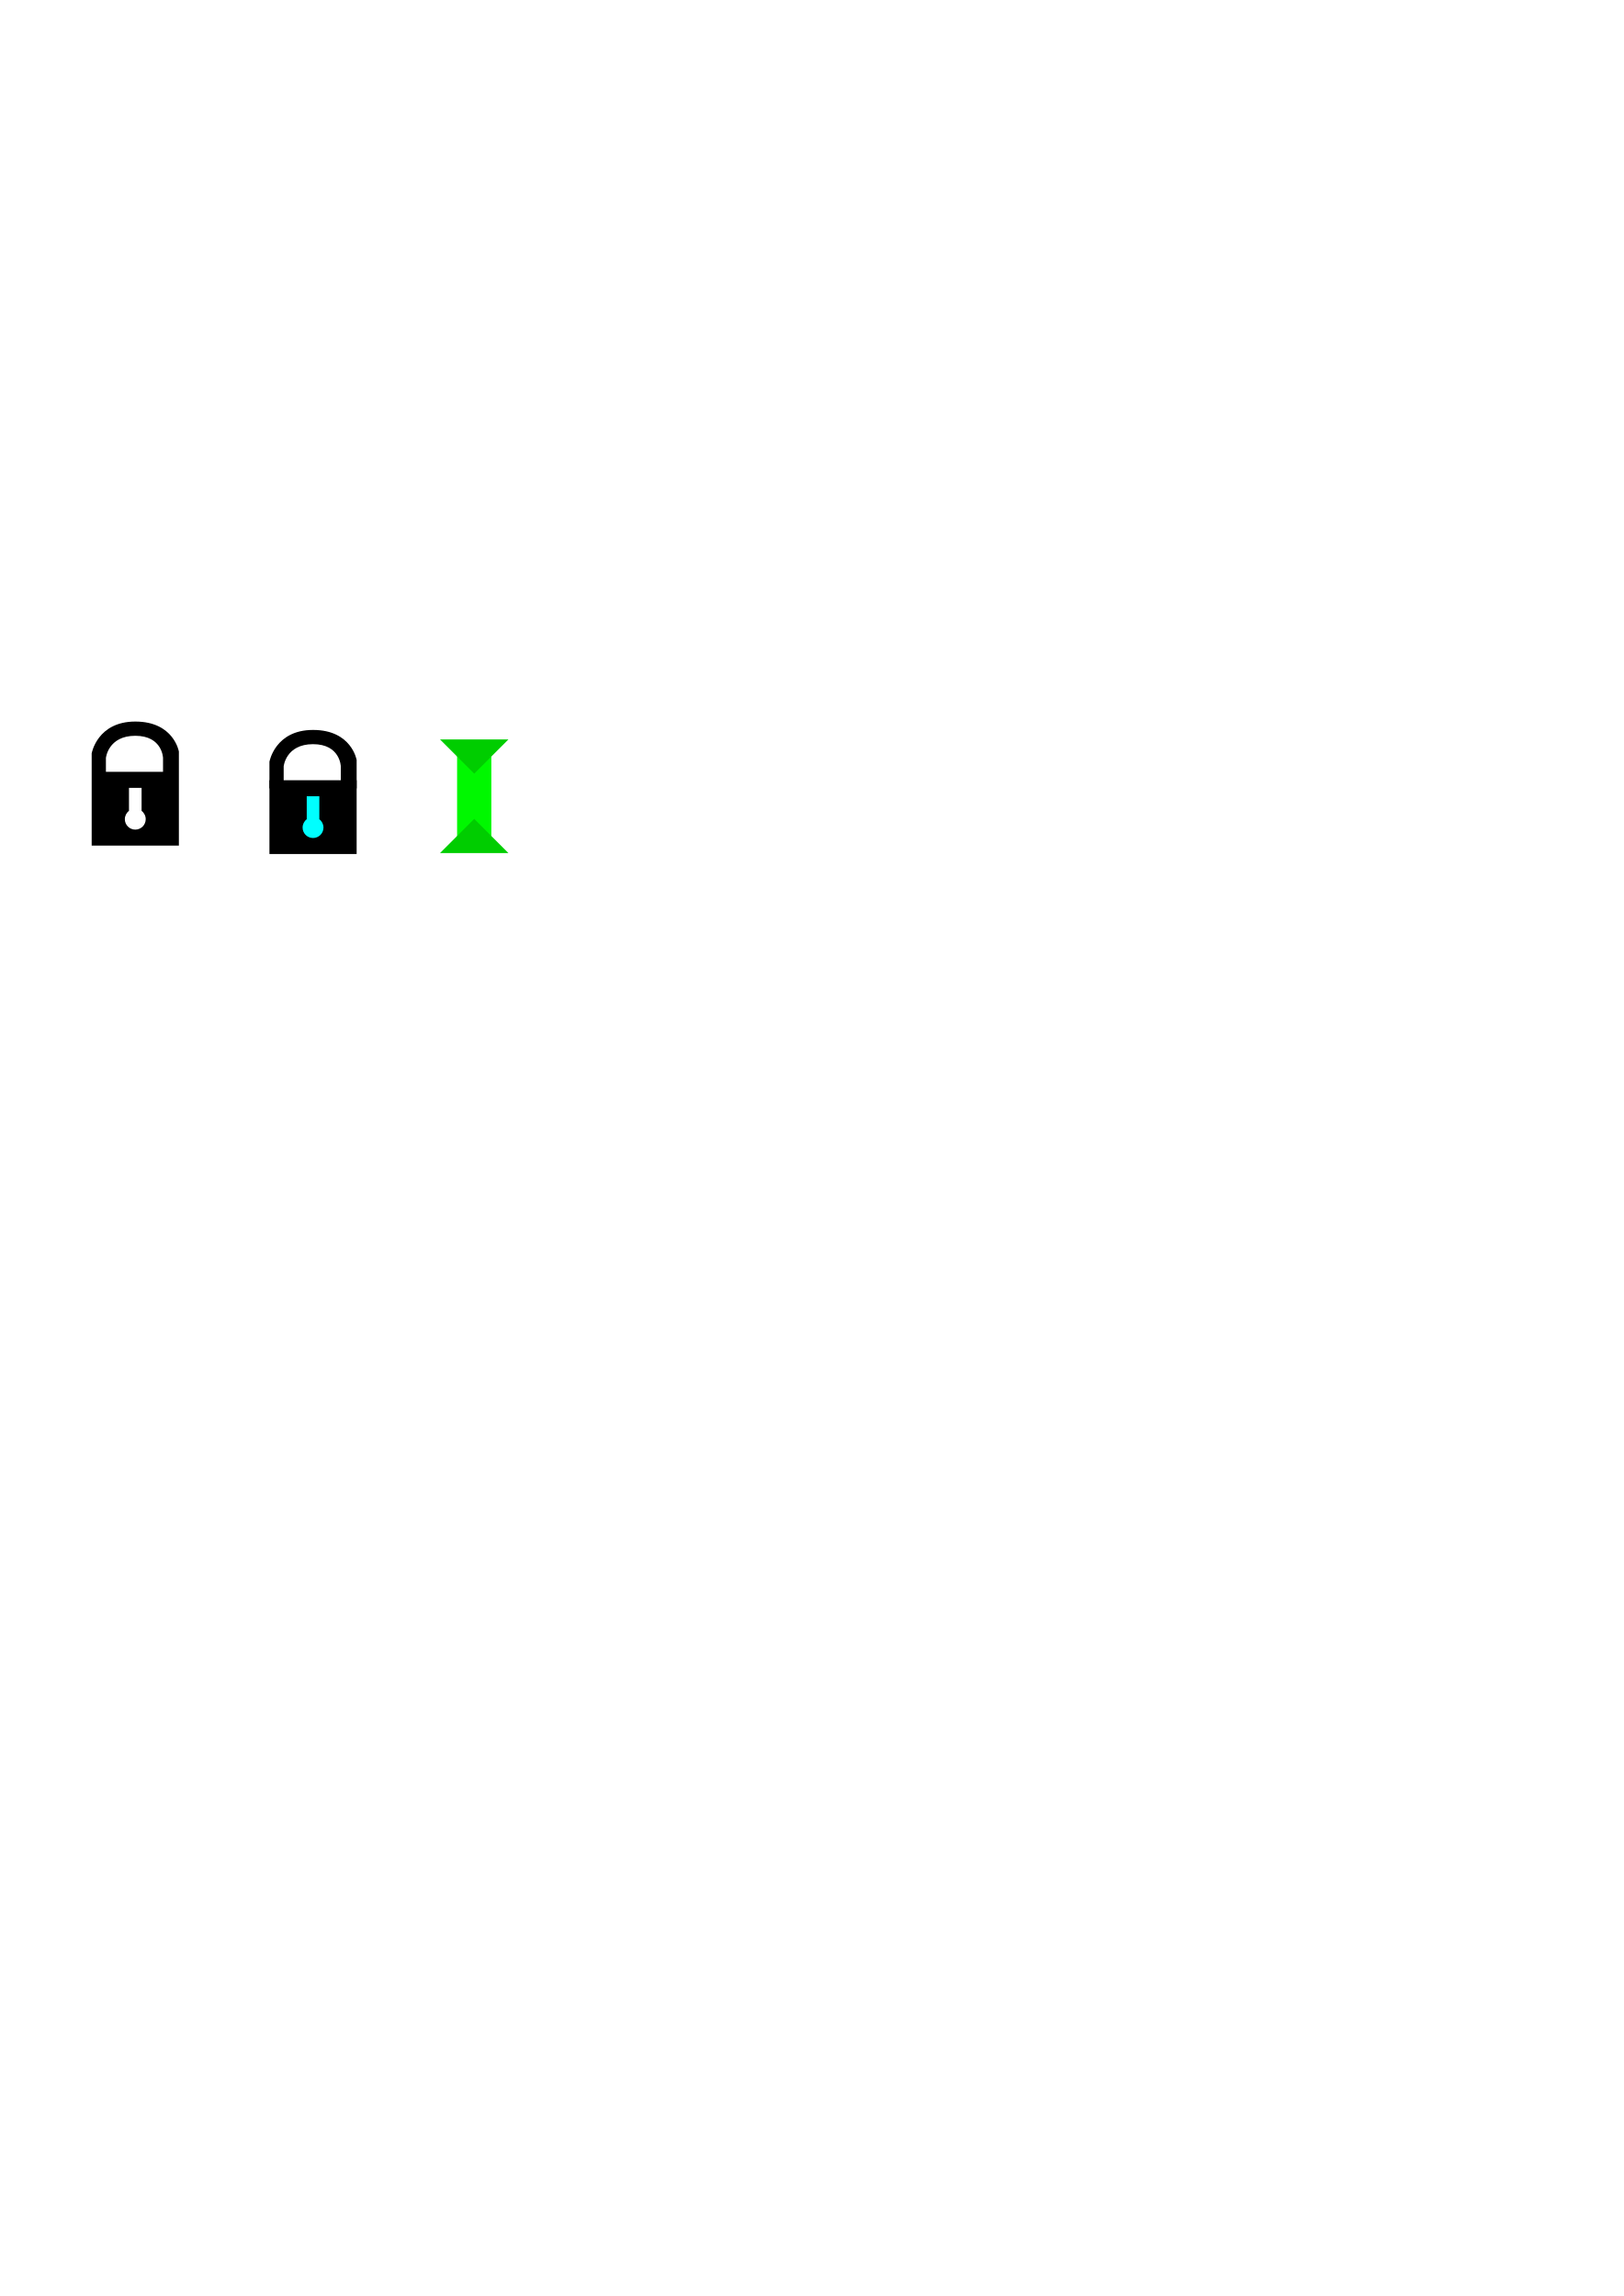
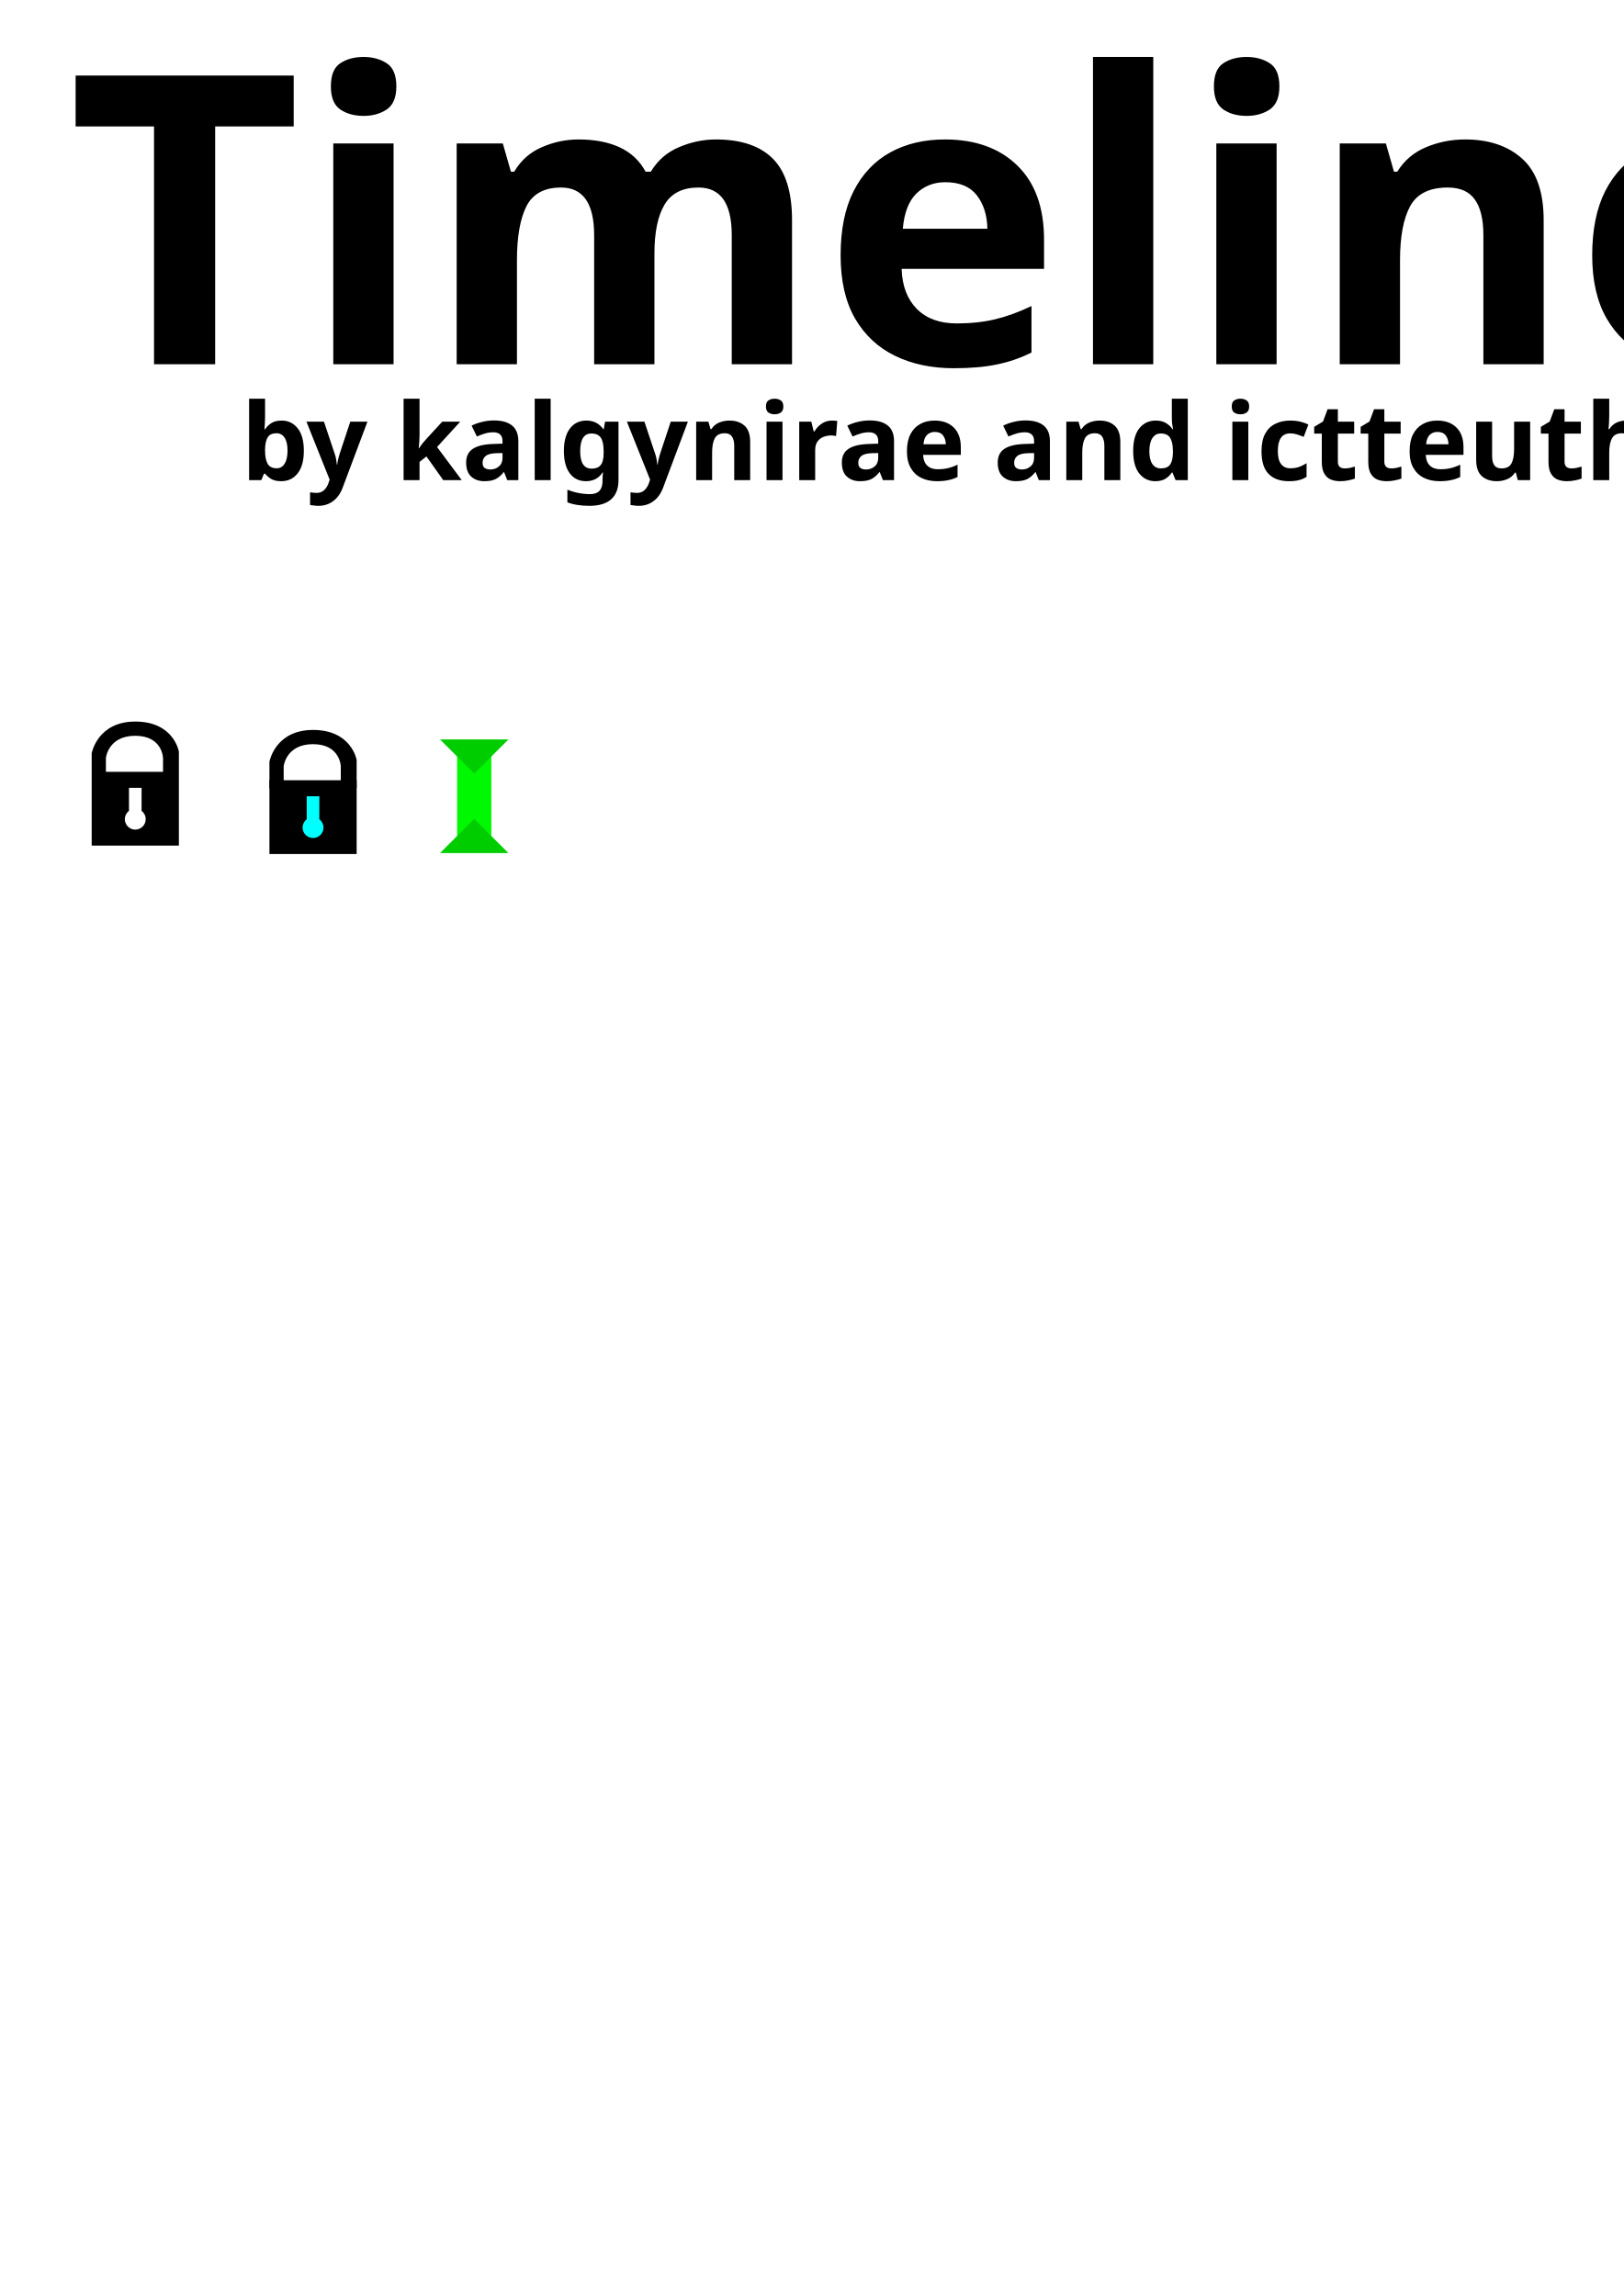
<svg xmlns="http://www.w3.org/2000/svg" width="210mm" height="297mm" viewBox="0 0 210 297" version="1.1" id="svg5">
  <defs id="defs2" />
  <g id="layer1">
    <g id="g499">
      <rect style="fill:#000000;stroke-width:0.265" id="rect111" width="11.278" height="9.543" x="34.848" y="100.928" />
      <path style="fill:#000000;stroke-width:0.265" d="m 34.848,101.986 v -3.449 c 0,0 0.717,-4.115 5.639,-4.115 4.994,0 5.639,3.885 5.639,3.885 v 3.679 h -2.05 v -2.856 c 0,0 -0.072,-2.868 -3.589,-2.868 -3.517,0 -3.798,2.868 -3.798,2.868 v 2.856 z" id="path221" />
      <path id="path433" style="fill:#00ffff;stroke-width:0.482" d="m 39.671,102.999 v 2.975 a 1.35,1.35 0 0 0 -0.535,1.075 1.35,1.35 0 0 0 1.35,1.351 1.35,1.35 0 0 0 1.351,-1.351 1.35,1.35 0 0 0 -0.536,-1.075 v -2.975 z" />
    </g>
    <path id="rect111-9" style="fill:#000000;stroke-width:0.265" d="M 17.496 93.337 C 12.574 93.337 11.857 97.452 11.857 97.452 L 11.857 99.843 L 11.857 100.901 L 11.857 109.387 L 23.136 109.387 L 23.136 100.901 L 23.136 99.843 L 23.136 97.222 C 23.136 97.222 22.491 93.337 17.496 93.337 z M 17.496 95.178 C 21.013 95.178 21.085 98.046 21.085 98.046 L 21.085 99.843 L 13.698 99.843 L 13.698 98.046 C 13.698 98.046 13.979 95.178 17.496 95.178 z M 16.681 101.915 L 18.311 101.915 L 18.311 104.89 A 1.35 1.35 0 0 1 18.846 105.965 A 1.35 1.35 0 0 1 17.496 107.315 A 1.35 1.35 0 0 1 16.146 105.965 A 1.35 1.35 0 0 1 16.681 104.89 L 16.681 101.915 z " />
    <g id="g987">
      <rect style="fill:#00f800;stroke-width:0.307;fill-opacity:1" id="rect292" width="4.428" height="13.622" x="59.119" y="96.188" />
      <path style="fill:#00cd00;stroke-width:0.35;fill-opacity:1" d="m 56.905,95.646 4.428,4.428 4.428,-4.428 z" id="path406" />
      <path style="fill:#00cd00;stroke-width:0.35;fill-opacity:1" d="m 56.905,110.353 4.428,-4.428 4.428,4.428 z" id="path406-3" />
+       <text xml:space="preserve" style="font-style:normal;font-variant:normal;font-weight:bold;font-stretch:normal;font-size:52.317px;font-family:'Sitka Banner';-inkscape-font-specification:'Sitka Banner, Bold';font-variant-ligatures:normal;font-variant-caps:normal;font-variant-numeric:normal;font-variant-east-asian:normal;fill:#000000;stroke-width:4.36" x="8.736" y="47.117" id="text242">
+         <tspan id="tspan240" style="font-style:normal;font-variant:normal;font-weight:bold;font-stretch:normal;font-size:52.317px;font-family:'Sitka Banner';-inkscape-font-specification:'Sitka Banner, Bold';font-variant-ligatures:normal;font-variant-caps:normal;font-variant-numeric:normal;font-variant-east-asian:normal;fill:#000000;stroke-width:4.36" x="8.736" y="47.117">Timeline</tspan>
+       </text>
+       <text xml:space="preserve" style="font-style:normal;font-variant:normal;font-weight:bold;font-stretch:normal;font-size:13.855px;font-family:'Sitka Banner';-inkscape-font-specification:'Sitka Banner, Bold';font-variant-ligatures:normal;font-variant-caps:normal;font-variant-numeric:normal;font-variant-east-asian:normal;fill:#000000;stroke-width:0.128" x="31.14" y="62.106" id="text471">
+         <tspan id="tspan469" style="stroke-width:0.128" x="31.14" y="62.106">by kalgynirae and ictteuth</tspan>
+       </text>
    </g>
  </g>
</svg>
